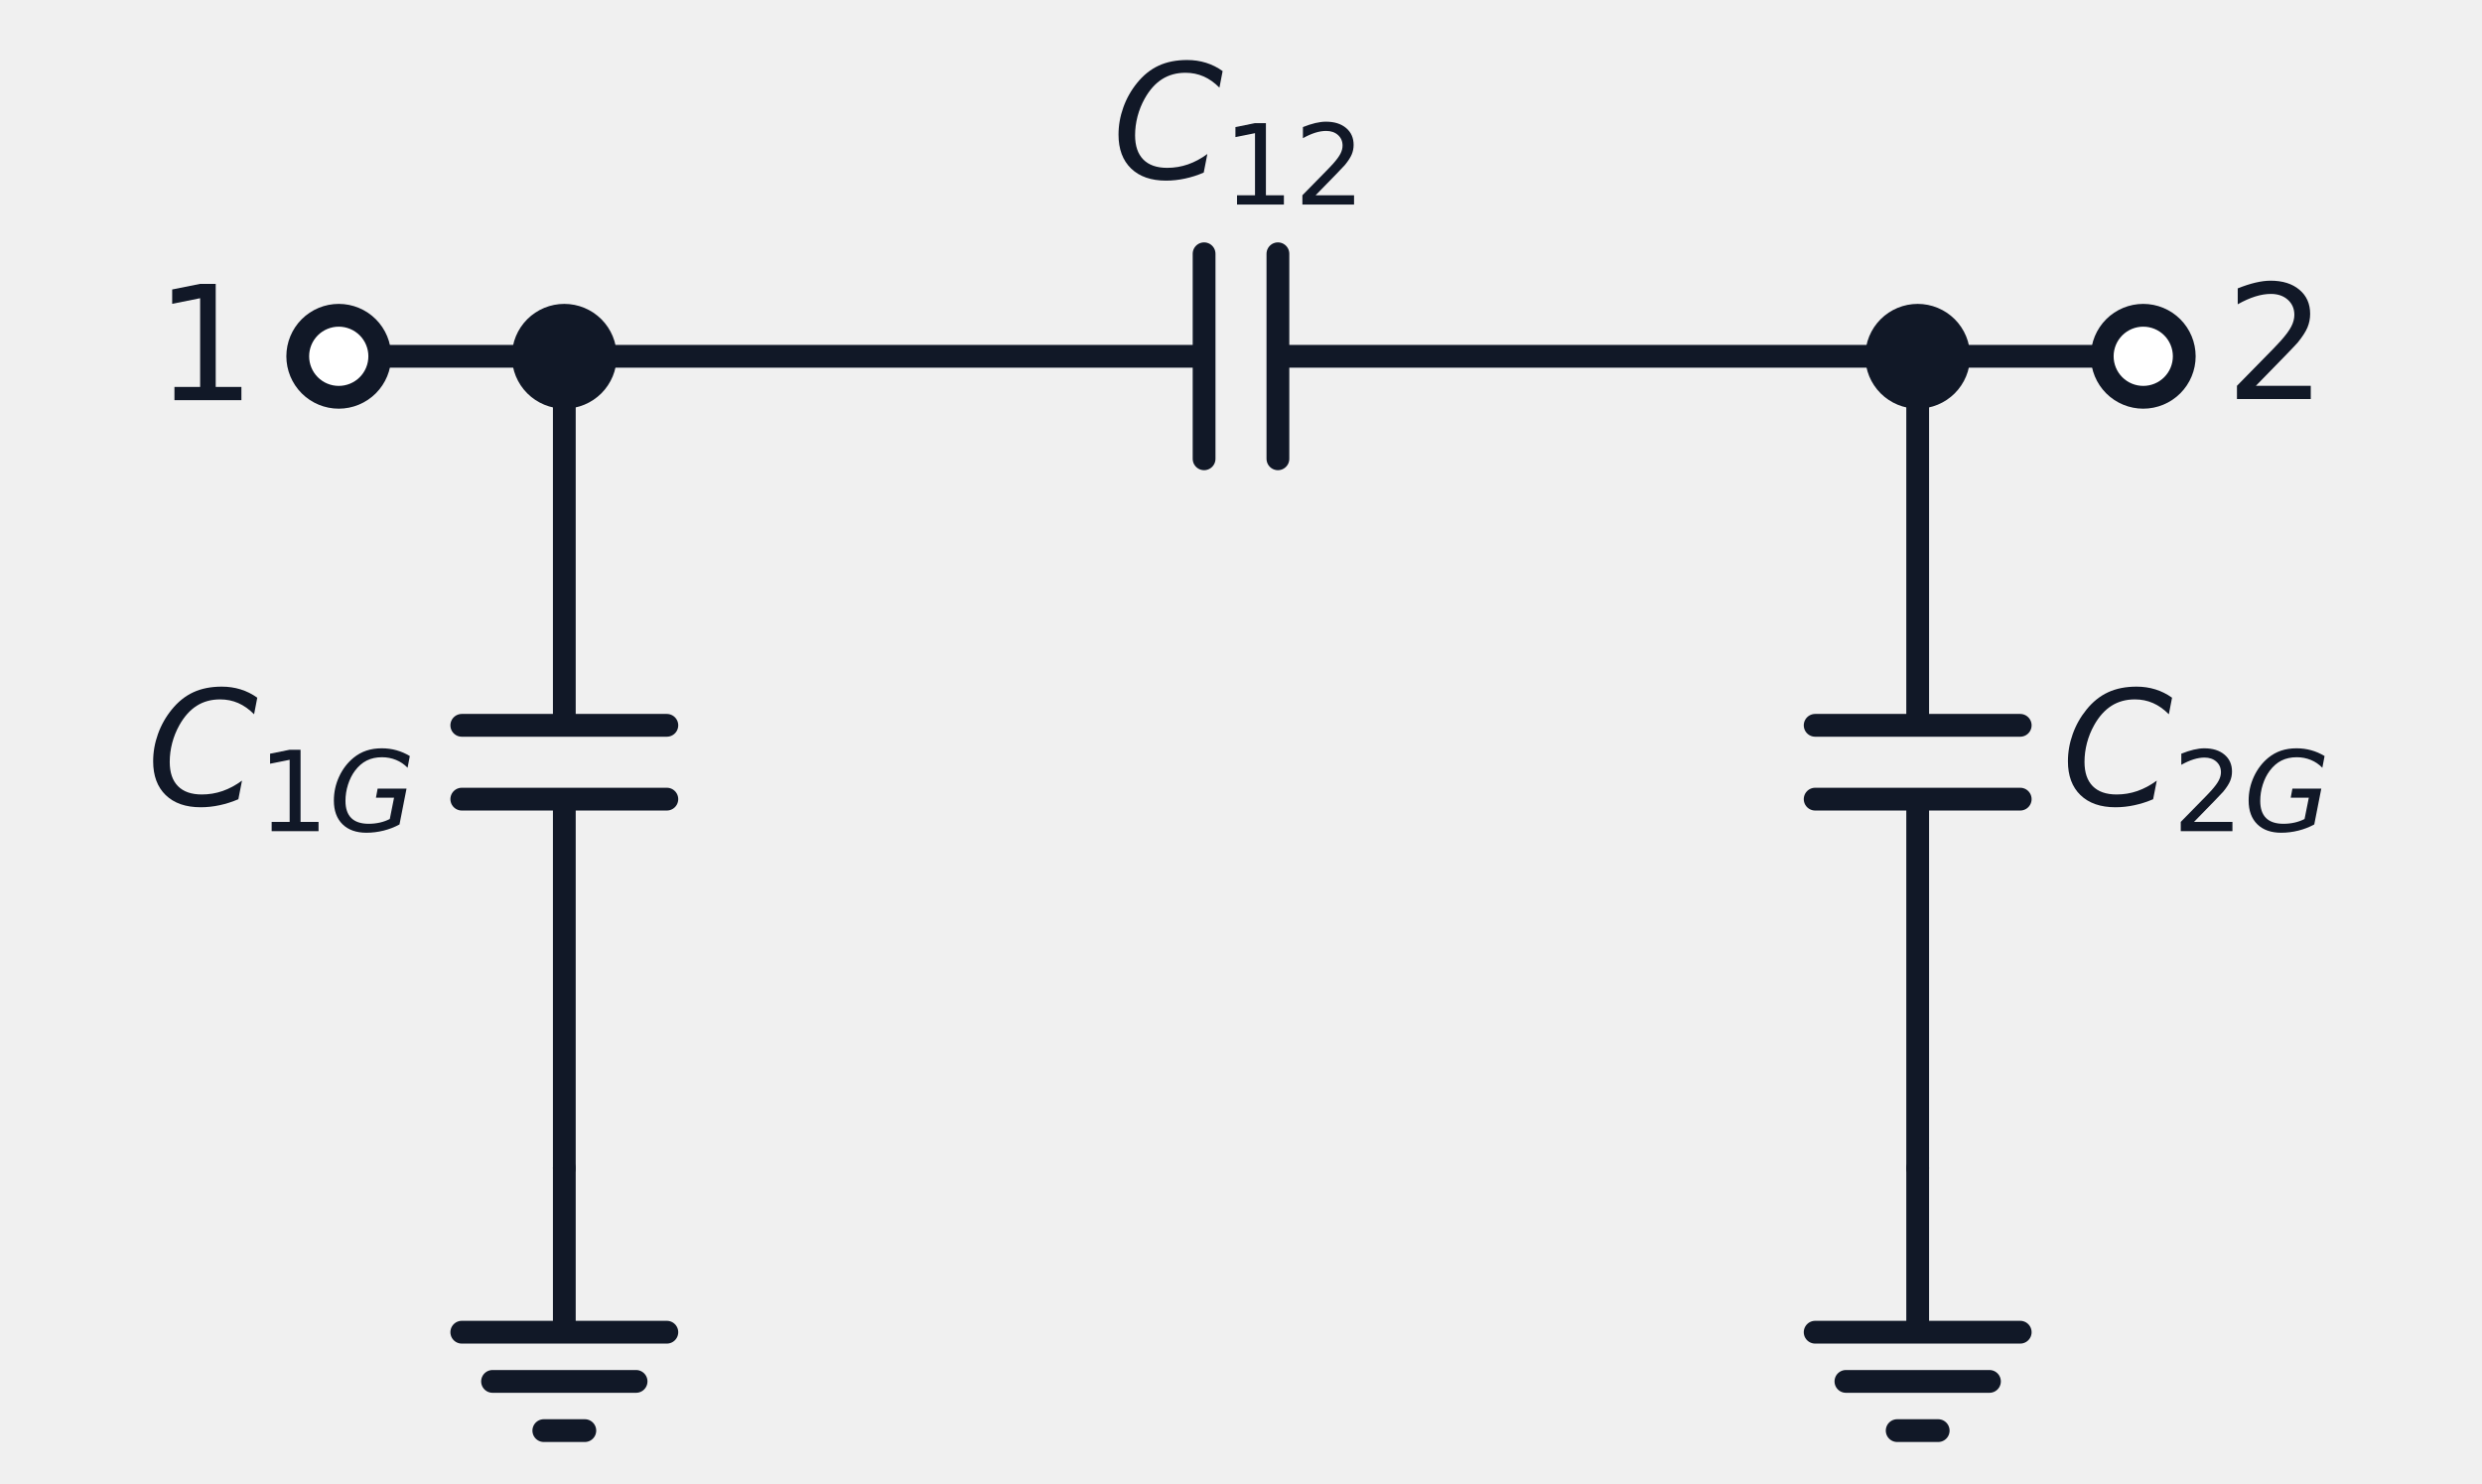
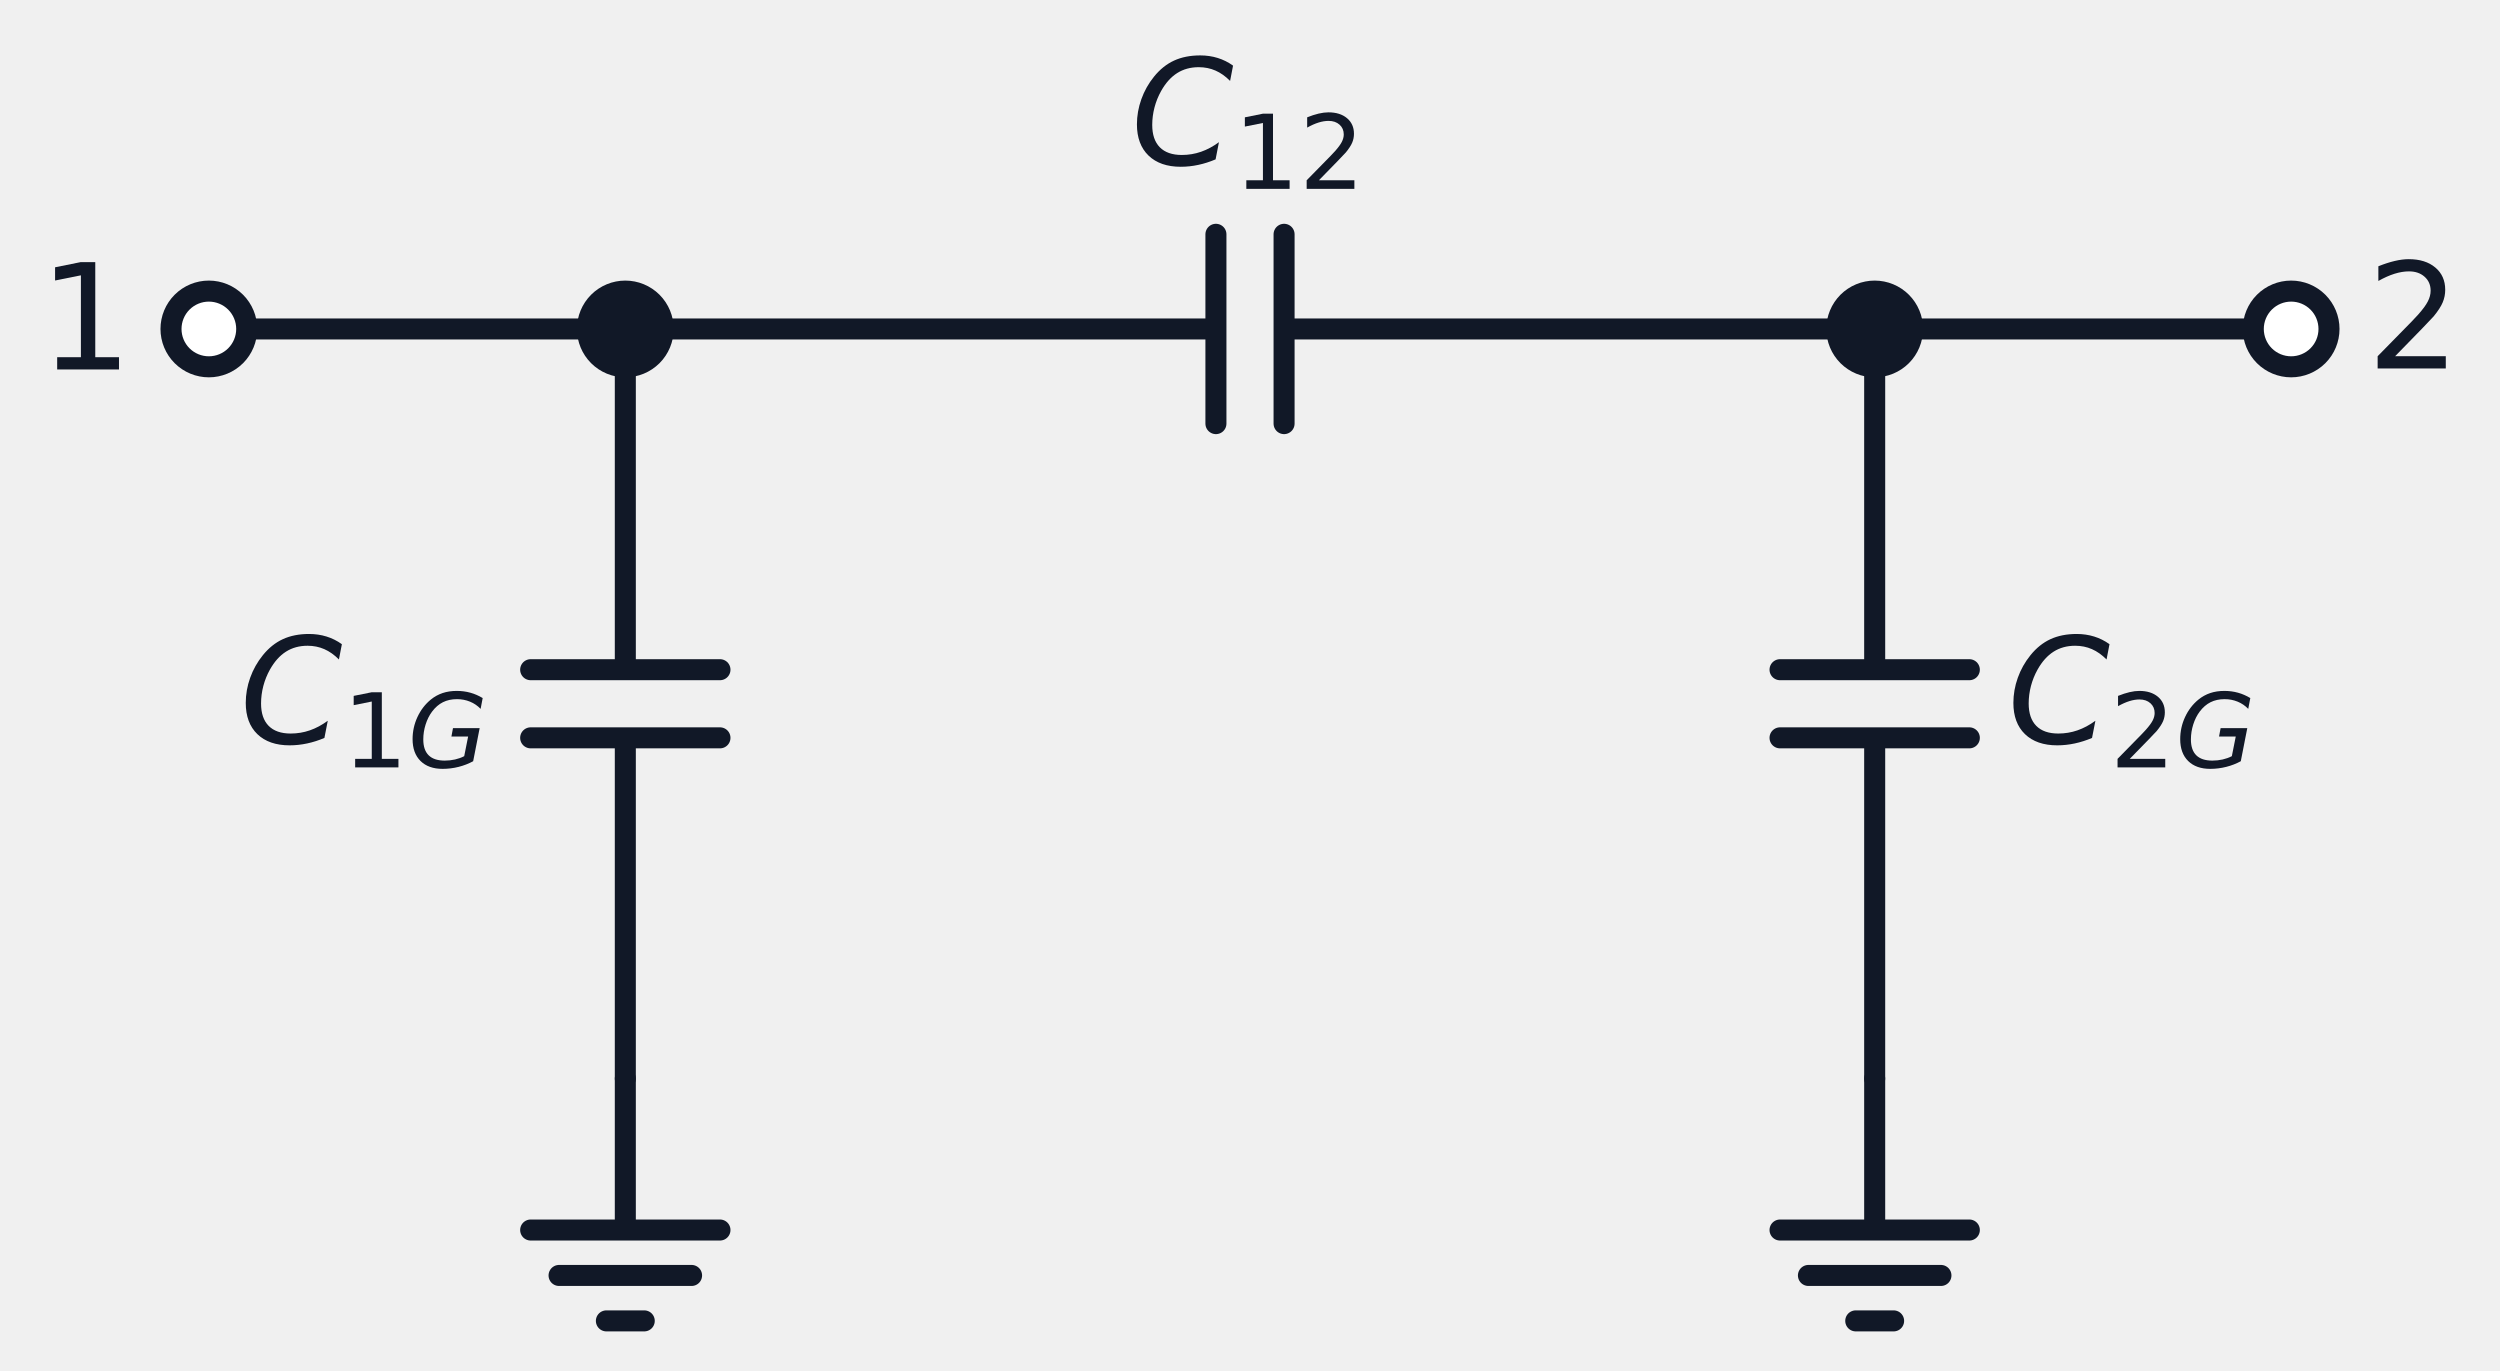
- <svg xmlns="http://www.w3.org/2000/svg" xmlns:xlink="http://www.w3.org/1999/xlink" width="217.872pt" height="130.28pt" viewBox="0 0 217.872 130.28" version="1.1">
+ <svg xmlns="http://www.w3.org/2000/svg" xmlns:xlink="http://www.w3.org/1999/xlink" width="237.72pt" height="130.28pt" viewBox="0 0 237.72 130.28" version="1.1">
  <defs>
    <style type="text/css">*{stroke-linejoin: round; stroke-linecap: butt}</style>
  </defs>
  <g id="figure_1">
    <g id="patch_1">
-       <path d="M 0 130.28 L 217.872 130.28 L 217.872 0 L 0 0 L 0 130.28 z " style="fill: none" />
+       <path d="M 0 130.28 L 237.72 130.28 L 237.72 0 L 0 0 L 0 130.28 z " style="fill: none" />
    </g>
    <g id="axes_1">
      <g id="line2d_1">
-         <path d="M 29.736 31.28 L 39.636 31.28 L 49.536 31.28 " clip-path="url(#pNORMALIZED)" style="fill: none; stroke: #111827; stroke-width: 2; stroke-linecap: round" />
+         <path d="M 19.86 31.28 L 39.66 31.28 L 59.46 31.28 " clip-path="url(#pNORMALIZED)" style="fill: none; stroke: #111827; stroke-width: 2; stroke-linecap: round" />
      </g>
      <g id="line2d_2">
-         <path d="M 168.336 31.28 L 178.236 31.28 L 188.136 31.28 " clip-path="url(#pNORMALIZED)" style="fill: none; stroke: #111827; stroke-width: 2; stroke-linecap: round" />
+         <path d="M 178.26 31.28 L 198.06 31.28 L 217.86 31.28 " clip-path="url(#pNORMALIZED)" style="fill: none; stroke: #111827; stroke-width: 2; stroke-linecap: round" />
      </g>
      <g id="line2d_3">
-         <path d="M 49.536 31.28 L 105.696 31.28 M 105.696 22.28 L 105.696 40.28 M 112.176 22.28 L 112.176 40.28 M 112.176 31.28 L 168.336 31.28 " clip-path="url(#pNORMALIZED)" style="fill: none; stroke: #111827; stroke-width: 2; stroke-linecap: round" />
+         <path d="M 59.46 31.28 L 115.62 31.28 M 115.62 22.28 L 115.62 40.28 M 122.1 22.28 L 122.1 40.28 M 122.1 31.28 L 178.26 31.28 " clip-path="url(#pNORMALIZED)" style="fill: none; stroke: #111827; stroke-width: 2; stroke-linecap: round" />
      </g>
      <g id="line2d_4">
-         <path d="M 49.536 31.28 L 49.536 63.68 M 58.536 63.68 L 40.536 63.68 M 58.536 70.16 L 40.536 70.16 M 49.536 70.16 L 49.536 102.56 " clip-path="url(#pNORMALIZED)" style="fill: none; stroke: #111827; stroke-width: 2; stroke-linecap: round" />
+         <path d="M 59.46 31.28 L 59.46 63.68 M 68.46 63.68 L 50.46 63.68 M 68.46 70.16 L 50.46 70.16 M 59.46 70.16 L 59.46 102.56 " clip-path="url(#pNORMALIZED)" style="fill: none; stroke: #111827; stroke-width: 2; stroke-linecap: round" />
      </g>
      <g id="line2d_5">
-         <path d="M 168.336 31.28 L 168.336 63.68 M 177.336 63.68 L 159.336 63.68 M 177.336 70.16 L 159.336 70.16 M 168.336 70.16 L 168.336 102.56 " clip-path="url(#pNORMALIZED)" style="fill: none; stroke: #111827; stroke-width: 2; stroke-linecap: round" />
+         <path d="M 178.26 31.28 L 178.26 63.68 M 187.26 63.68 L 169.26 63.68 M 187.26 70.16 L 169.26 70.16 M 178.26 70.16 L 178.26 102.56 " clip-path="url(#pNORMALIZED)" style="fill: none; stroke: #111827; stroke-width: 2; stroke-linecap: round" />
      </g>
      <g id="line2d_6">
-         <path d="M 49.536 102.56 L 49.536 116.96 L 40.536 116.96 L 58.536 116.96 M 43.236 121.28 L 55.836 121.28 M 47.736 125.6 L 51.336 125.6 " clip-path="url(#pNORMALIZED)" style="fill: none; stroke: #111827; stroke-width: 2; stroke-linecap: round" />
+         <path d="M 59.46 102.56 L 59.46 116.96 L 50.46 116.96 L 68.46 116.96 M 53.16 121.28 L 65.76 121.28 M 57.66 125.6 L 61.26 125.6 " clip-path="url(#pNORMALIZED)" style="fill: none; stroke: #111827; stroke-width: 2; stroke-linecap: round" />
      </g>
      <g id="line2d_7">
-         <path d="M 168.336 102.56 L 168.336 116.96 L 159.336 116.96 L 177.336 116.96 M 162.036 121.28 L 174.636 121.28 M 166.536 125.6 L 170.136 125.6 " clip-path="url(#pNORMALIZED)" style="fill: none; stroke: #111827; stroke-width: 2; stroke-linecap: round" />
+         <path d="M 178.26 102.56 L 178.26 116.96 L 169.26 116.96 L 187.26 116.96 M 171.96 121.28 L 184.56 121.28 M 176.46 125.6 L 180.06 125.6 " clip-path="url(#pNORMALIZED)" style="fill: none; stroke: #111827; stroke-width: 2; stroke-linecap: round" />
      </g>
      <g id="text_1">
-         <g style="fill: #111827" transform="translate(97.596 15.76844) scale(0.14 -0.14)">
+         <g style="fill: #111827" transform="translate(107.52 15.76844) scale(0.14 -0.14)">
          <defs>
            <path id="DejaVuSans-Oblique-43" d="M 4447 4306 L 4319 3641 Q 4019 3944 3683 4091 Q 3347 4238 2956 4238 Q 2422 4238 2017 3981 Q 1613 3725 1319 3200 Q 1131 2863 1032 2486 Q 934 2109 934 1728 Q 934 1091 1264 756 Q 1594 422 2222 422 Q 2656 422 3056 561 Q 3456 700 3834 978 L 3688 231 Q 3316 72 2936 -9 Q 2556 -91 2175 -91 Q 1278 -91 773 396 Q 269 884 269 1753 Q 269 2309 461 2846 Q 653 3384 1013 3828 Q 1394 4300 1883 4525 Q 2372 4750 3022 4750 Q 3422 4750 3780 4639 Q 4138 4528 4447 4306 z " transform="scale(0.015625)" />
            <path id="DejaVuSans-31" d="M 794 531 L 1825 531 L 1825 4091 L 703 3866 L 703 4441 L 1819 4666 L 2450 4666 L 2450 531 L 3481 531 L 3481 0 L 794 0 L 794 531 z " transform="scale(0.015625)" />
            <path id="DejaVuSans-32" d="M 1228 531 L 3431 531 L 3431 0 L 469 0 L 469 531 Q 828 903 1448 1529 Q 2069 2156 2228 2338 Q 2531 2678 2651 2914 Q 2772 3150 2772 3378 Q 2772 3750 2511 3984 Q 2250 4219 1831 4219 Q 1534 4219 1204 4116 Q 875 4013 500 3803 L 500 4441 Q 881 4594 1212 4672 Q 1544 4750 1819 4750 Q 2544 4750 2975 4387 Q 3406 4025 3406 3419 Q 3406 3131 3298 2873 Q 3191 2616 2906 2266 Q 2828 2175 2409 1742 Q 1991 1309 1228 531 z " transform="scale(0.015625)" />
          </defs>
          <use xlink:href="#DejaVuSans-Oblique-43" transform="translate(0 0.78125)" />
          <use xlink:href="#DejaVuSans-31" transform="translate(69.82422 -15.625) scale(0.7)" />
          <use xlink:href="#DejaVuSans-32" transform="translate(114.3604 -15.625) scale(0.7)" />
        </g>
      </g>
      <g id="text_2">
-         <g style="fill: #111827" transform="translate(12.856 70.78312) scale(0.14 -0.14)">
+         <g style="fill: #111827" transform="translate(22.78 70.78312) scale(0.14 -0.14)">
          <defs>
            <path id="DejaVuSans-Oblique-47" d="M 3494 697 L 3738 1919 L 2700 1919 L 2797 2438 L 4453 2438 L 4050 384 Q 3634 156 3143 32 Q 2653 -91 2156 -91 Q 1278 -91 783 396 Q 288 884 288 1753 Q 288 2475 589 3126 Q 891 3778 1422 4213 Q 1756 4484 2153 4617 Q 2550 4750 3034 4750 Q 3472 4750 3873 4639 Q 4275 4528 4641 4306 L 4513 3634 Q 4231 3928 3853 4083 Q 3475 4238 3047 4238 Q 2550 4238 2172 4048 Q 1794 3859 1497 3463 Q 1244 3125 1098 2667 Q 953 2209 953 1734 Q 953 1081 1287 751 Q 1622 422 2284 422 Q 2616 422 2925 492 Q 3234 563 3494 697 z " transform="scale(0.015625)" />
          </defs>
          <use xlink:href="#DejaVuSans-Oblique-43" transform="translate(0 0.78125)" />
          <use xlink:href="#DejaVuSans-31" transform="translate(69.82422 -15.625) scale(0.7)" />
          <use xlink:href="#DejaVuSans-Oblique-47" transform="translate(114.3604 -15.625) scale(0.7)" />
        </g>
      </g>
      <g id="text_3">
-         <g style="fill: #111827" transform="translate(180.936 70.78312) scale(0.14 -0.14)">
+         <g style="fill: #111827" transform="translate(190.86 70.78312) scale(0.14 -0.14)">
          <use xlink:href="#DejaVuSans-Oblique-43" transform="translate(0 0.78125)" />
          <use xlink:href="#DejaVuSans-32" transform="translate(69.82422 -15.625) scale(0.7)" />
          <use xlink:href="#DejaVuSans-Oblique-47" transform="translate(114.3604 -15.625) scale(0.7)" />
        </g>
      </g>
      <g id="patch_2">
-         <path d="M 29.736 34.88 C 30.691 34.88 31.606 34.501 32.282 33.826 C 32.957 33.15 33.336 32.235 33.336 31.28 C 33.336 30.325 32.957 29.41 32.282 28.734 C 31.606 28.059 30.691 27.68 29.736 27.68 C 28.781 27.68 27.866 28.059 27.19 28.734 C 26.515 29.41 26.136 30.325 26.136 31.28 C 26.136 32.235 26.515 33.15 27.19 33.826 C 27.866 34.501 28.781 34.88 29.736 34.88 z " clip-path="url(#pNORMALIZED)" style="fill: #ffffff; stroke: #111827; stroke-width: 2; stroke-linejoin: miter" />
+         <path d="M 59.46 34.88 C 60.415 34.88 61.33 34.501 62.006 33.826 C 62.681 33.15 63.06 32.235 63.06 31.28 C 63.06 30.325 62.681 29.41 62.006 28.734 C 61.33 28.059 60.415 27.68 59.46 27.68 C 58.505 27.68 57.59 28.059 56.914 28.734 C 56.239 29.41 55.86 30.325 55.86 31.28 C 55.86 32.235 56.239 33.15 56.914 33.826 C 57.59 34.501 58.505 34.88 59.46 34.88 z " clip-path="url(#pNORMALIZED)" style="fill: #111827; stroke: #111827; stroke-width: 2; stroke-linejoin: miter" />
+       </g>
+       <g id="patch_3">
+         <path d="M 178.26 34.88 C 179.215 34.88 180.13 34.501 180.806 33.826 C 181.481 33.15 181.86 32.235 181.86 31.28 C 181.86 30.325 181.481 29.41 180.806 28.734 C 180.13 28.059 179.215 27.68 178.26 27.68 C 177.305 27.68 176.39 28.059 175.714 28.734 C 175.039 29.41 174.66 30.325 174.66 31.28 C 174.66 32.235 175.039 33.15 175.714 33.826 C 176.39 34.501 177.305 34.88 178.26 34.88 z " clip-path="url(#pNORMALIZED)" style="fill: #111827; stroke: #111827; stroke-width: 2; stroke-linejoin: miter" />
+       </g>
+       <g id="patch_4">
+         <path d="M 19.86 34.88 C 20.815 34.88 21.73 34.501 22.406 33.826 C 23.081 33.15 23.46 32.235 23.46 31.28 C 23.46 30.325 23.081 29.41 22.406 28.734 C 21.73 28.059 20.815 27.68 19.86 27.68 C 18.905 27.68 17.99 28.059 17.314 28.734 C 16.639 29.41 16.26 30.325 16.26 31.28 C 16.26 32.235 16.639 33.15 17.314 33.826 C 17.99 34.501 18.905 34.88 19.86 34.88 z " clip-path="url(#pNORMALIZED)" style="fill: #ffffff; stroke: #111827; stroke-width: 2; stroke-linejoin: miter" />
+       </g>
+       <g id="patch_5">
+         <path d="M 217.86 34.88 C 218.815 34.88 219.73 34.501 220.406 33.826 C 221.081 33.15 221.46 32.235 221.46 31.28 C 221.46 30.325 221.081 29.41 220.406 28.734 C 219.73 28.059 218.815 27.68 217.86 27.68 C 216.905 27.68 215.99 28.059 215.314 28.734 C 214.639 29.41 214.26 30.325 214.26 31.28 C 214.26 32.235 214.639 33.15 215.314 33.826 C 215.99 34.501 216.905 34.88 217.86 34.88 z " clip-path="url(#pNORMALIZED)" style="fill: #ffffff; stroke: #111827; stroke-width: 2; stroke-linejoin: miter" />
+       </g>
+       <g id="patch_6">
+         <path d="M 19.86 31.28 C 19.86 31.28 19.86 31.28 19.86 31.28 C 19.86 31.28 19.86 31.28 19.86 31.28 C 19.86 31.28 19.86 31.28 19.86 31.28 C 19.86 31.28 19.86 31.28 19.86 31.28 C 19.86 31.28 19.86 31.28 19.86 31.28 C 19.86 31.28 19.86 31.28 19.86 31.28 C 19.86 31.28 19.86 31.28 19.86 31.28 C 19.86 31.28 19.86 31.28 19.86 31.28 z " clip-path="url(#pNORMALIZED)" style="fill: #ffffff; stroke: #111827; stroke-width: 2; stroke-linejoin: miter" />
      </g>
      <g id="text_4">
-         <g style="fill: #111827" transform="translate(13.576 35.14312) scale(0.14 -0.14)">
+         <g style="fill: #111827" transform="translate(3.7 35.14312) scale(0.14 -0.14)">
          <use xlink:href="#DejaVuSans-31" transform="translate(0 0.09375)" />
        </g>
      </g>
-       <g id="patch_3">
-         <path d="M 188.136 34.88 C 189.091 34.88 190.006 34.501 190.682 33.826 C 191.357 33.15 191.736 32.235 191.736 31.28 C 191.736 30.325 191.357 29.41 190.682 28.734 C 190.006 28.059 189.091 27.68 188.136 27.68 C 187.181 27.68 186.266 28.059 185.59 28.734 C 184.915 29.41 184.536 30.325 184.536 31.28 C 184.536 32.235 184.915 33.15 185.59 33.826 C 186.266 34.501 187.181 34.88 188.136 34.88 z " clip-path="url(#pNORMALIZED)" style="fill: #ffffff; stroke: #111827; stroke-width: 2; stroke-linejoin: miter" />
+       <g id="patch_7">
+         <path d="M 217.86 31.28 C 217.86 31.28 217.86 31.28 217.86 31.28 C 217.86 31.28 217.86 31.28 217.86 31.28 C 217.86 31.28 217.86 31.28 217.86 31.28 C 217.86 31.28 217.86 31.28 217.86 31.28 C 217.86 31.28 217.86 31.28 217.86 31.28 C 217.86 31.28 217.86 31.28 217.86 31.28 C 217.86 31.28 217.86 31.28 217.86 31.28 C 217.86 31.28 217.86 31.28 217.86 31.28 z " clip-path="url(#pNORMALIZED)" style="fill: #ffffff; stroke: #111827; stroke-width: 2; stroke-linejoin: miter" />
      </g>
      <g id="text_5">
-         <g style="fill: #111827" transform="translate(195.336 35.14312) scale(0.14 -0.14)">
+         <g style="fill: #111827" transform="translate(225.06 35.14312) scale(0.14 -0.14)">
          <use xlink:href="#DejaVuSans-32" transform="translate(0 0.78125)" />
        </g>
-       </g>
-       <g id="patch_4">
-         <path d="M 49.536 34.88 C 50.491 34.88 51.406 34.501 52.082 33.826 C 52.757 33.15 53.136 32.235 53.136 31.28 C 53.136 30.325 52.757 29.41 52.082 28.734 C 51.406 28.059 50.491 27.68 49.536 27.68 C 48.581 27.68 47.666 28.059 46.99 28.734 C 46.315 29.41 45.936 30.325 45.936 31.28 C 45.936 32.235 46.315 33.15 46.99 33.826 C 47.666 34.501 48.581 34.88 49.536 34.88 z " clip-path="url(#pNORMALIZED)" style="fill: #111827; stroke: #111827; stroke-width: 2; stroke-linejoin: miter" />
-       </g>
-       <g id="patch_5">
-         <path d="M 168.336 34.88 C 169.291 34.88 170.206 34.501 170.882 33.826 C 171.557 33.15 171.936 32.235 171.936 31.28 C 171.936 30.325 171.557 29.41 170.882 28.734 C 170.206 28.059 169.291 27.68 168.336 27.68 C 167.381 27.68 166.466 28.059 165.79 28.734 C 165.115 29.41 164.736 30.325 164.736 31.28 C 164.736 32.235 165.115 33.15 165.79 33.826 C 166.466 34.501 167.381 34.88 168.336 34.88 z " clip-path="url(#pNORMALIZED)" style="fill: #111827; stroke: #111827; stroke-width: 2; stroke-linejoin: miter" />
      </g>
    </g>
  </g>
  <defs>
    <clipPath id="pNORMALIZED">
-       <rect x="0" y="0" width="217.872" height="130.28" />
+       <rect x="0" y="0" width="237.72" height="130.28" />
    </clipPath>
  </defs>
</svg>
